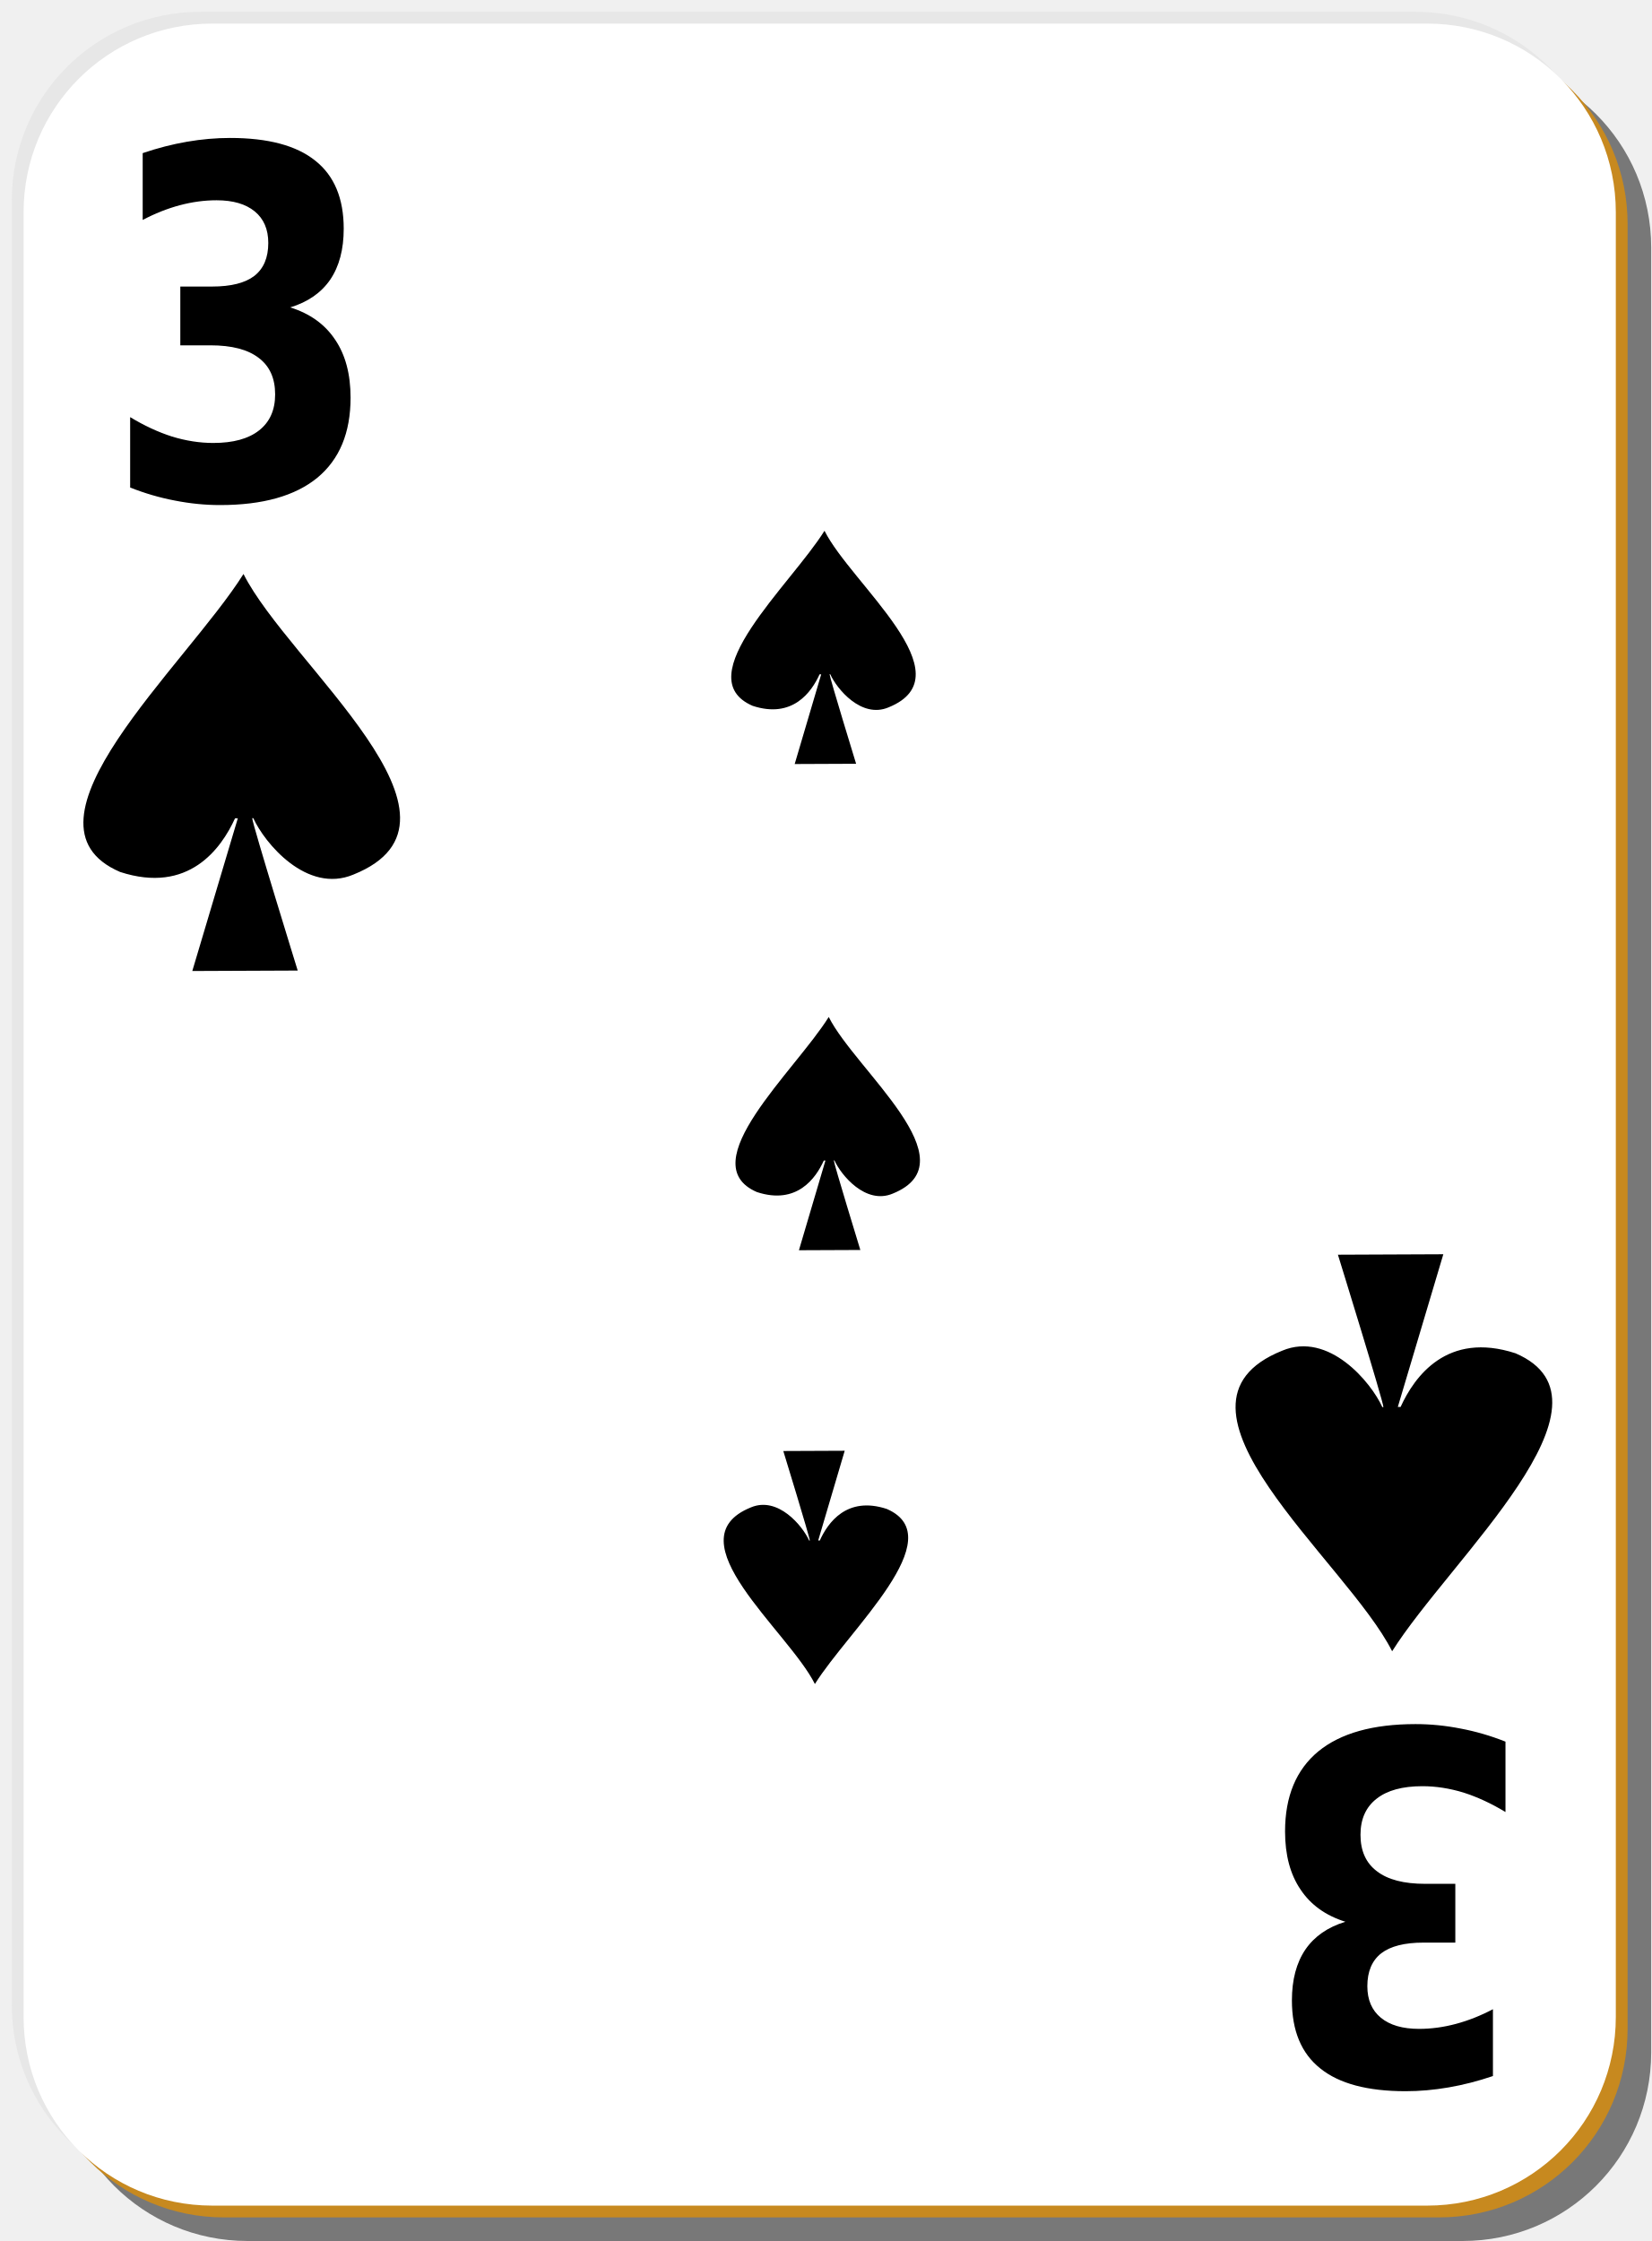
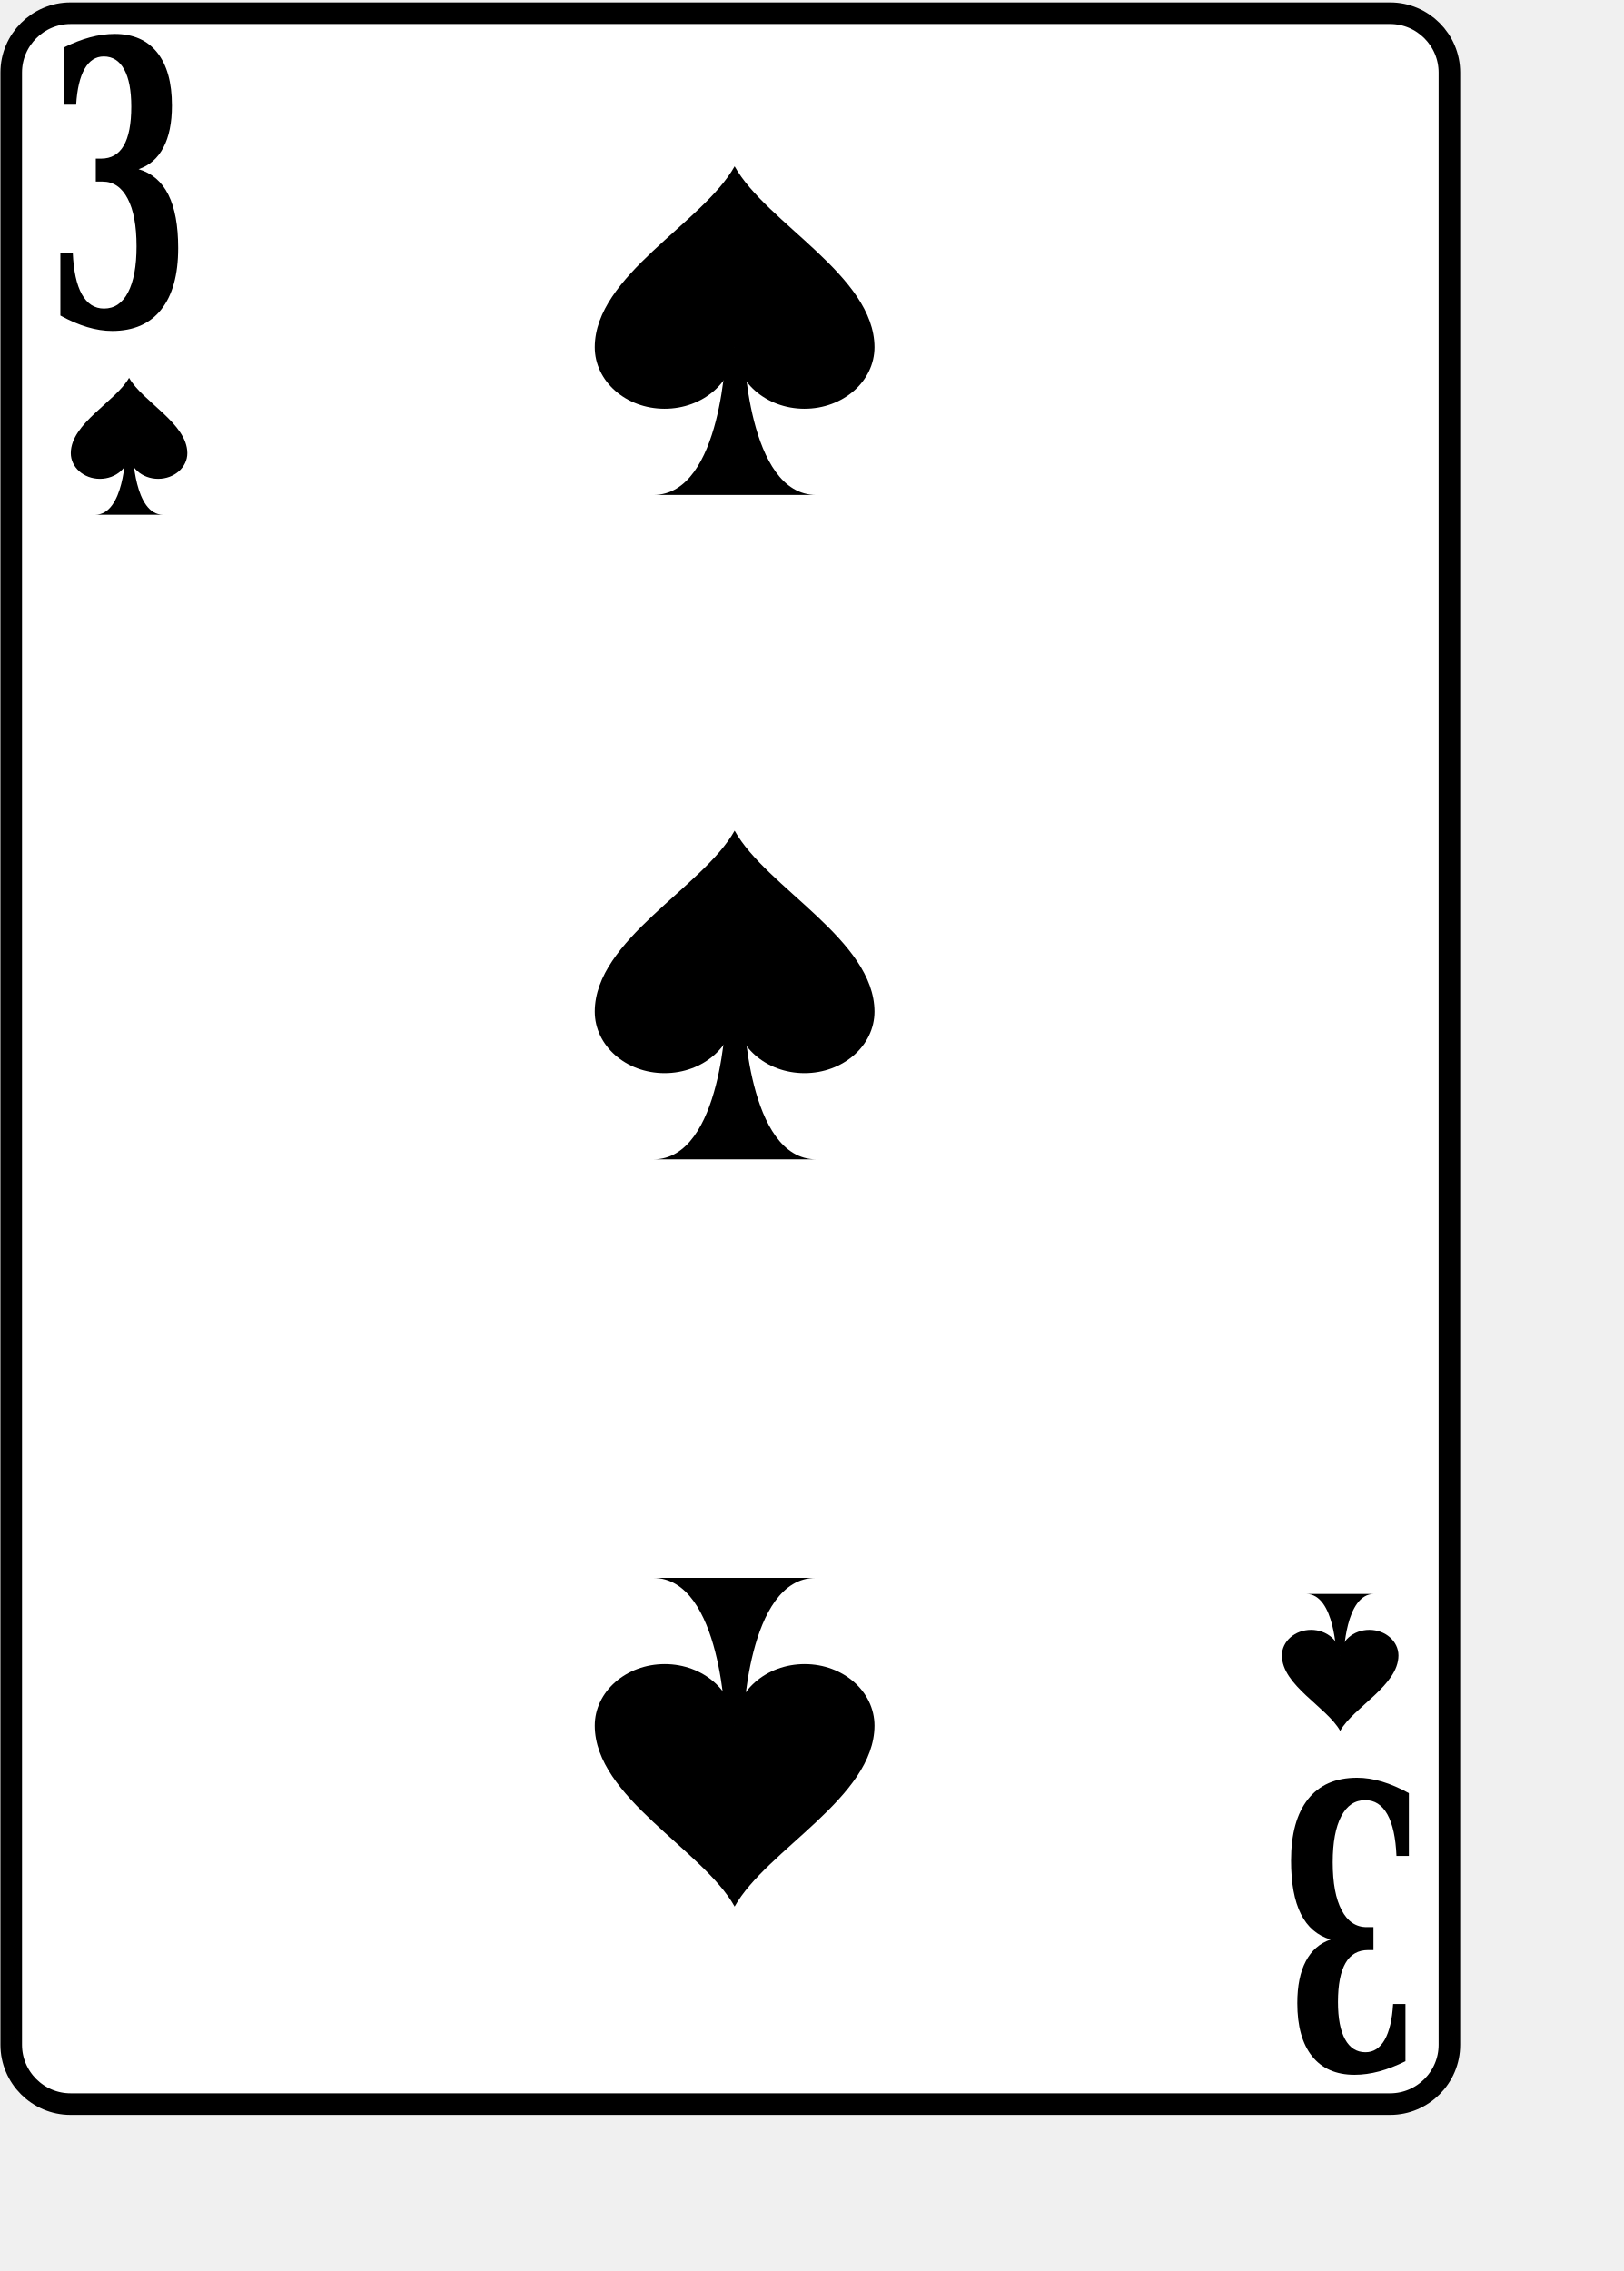
- <svg xmlns="http://www.w3.org/2000/svg" xmlns:xlink="http://www.w3.org/1999/xlink" height="190" id="svg2" version="1.0" width="140" x="0" y="0">
-   <defs id="defs3">
-     <linearGradient id="linearGradient3920">
-       <stop id="stop3922" offset="0" style="stop-color:#ffffff;stop-opacity:1;" />
-       <stop id="stop3924" offset="1" style="stop-color:#ffffff;stop-opacity:0;" />
-     </linearGradient>
-     <linearGradient id="linearGradient2060">
-       <stop id="stop2062" offset="0" style="stop-color:#ebf0d0;stop-opacity:1;" />
-       <stop id="stop2064" offset="1" style="stop-color:#ffffeb;stop-opacity:1;" />
-     </linearGradient>
-     <linearGradient id="linearGradient1575">
-       <stop id="stop1576" offset="0" style="stop-color:#ffffff;stop-opacity:0.5;" />
-       <stop id="stop1577" offset="1" style="stop-color:#ffffff;stop-opacity:0;" />
-     </linearGradient>
-     <linearGradient gradientTransform="translate(0,-1)" gradientUnits="userSpaceOnUse" id="linearGradient4853" x1="2" x2="109" xlink:href="#linearGradient2060" y1="63.1" y2="128.695" />
-     <linearGradient gradientUnits="userSpaceOnUse" id="linearGradient3926" x1="233.887" x2="159.435" xlink:href="#linearGradient3920" y1="142.784" y2="209.561" />
-     <linearGradient gradientUnits="userSpaceOnUse" id="linearGradient1368" x1="233.887" x2="159.435" xlink:href="#linearGradient3920" y1="142.784" y2="209.561" />
-     <linearGradient gradientTransform="translate(0,-1)" gradientUnits="userSpaceOnUse" id="linearGradient1366" x1="2" x2="109" xlink:href="#linearGradient2060" y1="63.1" y2="128.695" />
-     <linearGradient id="linearGradient1360">
-       <stop id="stop1362" offset="0" style="stop-color:#ffffff;stop-opacity:0.5;" />
-       <stop id="stop1364" offset="1" style="stop-color:#ffffff;stop-opacity:0;" />
-     </linearGradient>
-     <linearGradient id="linearGradient1354">
-       <stop id="stop1356" offset="0" style="stop-color:#ebf0d0;stop-opacity:1;" />
-       <stop id="stop1358" offset="1" style="stop-color:#ffffeb;stop-opacity:1;" />
-     </linearGradient>
-     <linearGradient gradientTransform="translate(0,-1)" gradientUnits="userSpaceOnUse" id="linearGradient1398" x1="2" x2="109" xlink:href="#linearGradient2060" y1="63.1" y2="128.695" />
-     <linearGradient gradientTransform="translate(0,-1)" gradientUnits="userSpaceOnUse" id="linearGradient2350" x1="2" x2="109" xlink:href="#linearGradient2060" y1="63.1" y2="128.695" />
-     <linearGradient id="linearGradient2344">
-       <stop id="stop2346" offset="0" style="stop-color:#ebf0d0;stop-opacity:1;" />
-       <stop id="stop2348" offset="1" style="stop-color:#ffffeb;stop-opacity:1;" />
-     </linearGradient>
-     <linearGradient id="linearGradient2338">
-       <stop id="stop2340" offset="0" style="stop-color:#ffffff;stop-opacity:0.5;" />
-       <stop id="stop2342" offset="1" style="stop-color:#ffffff;stop-opacity:0;" />
-     </linearGradient>
-     <linearGradient gradientTransform="translate(0,-1)" gradientUnits="userSpaceOnUse" id="linearGradient2336" x1="2" x2="109" xlink:href="#linearGradient2060" y1="63.1" y2="128.695" />
-     <linearGradient gradientUnits="userSpaceOnUse" id="linearGradient2334" x1="233.887" x2="159.435" xlink:href="#linearGradient3920" y1="142.784" y2="209.561" />
-     <linearGradient gradientUnits="userSpaceOnUse" id="linearGradient2332" x1="233.887" x2="159.435" xlink:href="#linearGradient3920" y1="142.784" y2="209.561" />
-     <linearGradient gradientTransform="translate(0,-1)" gradientUnits="userSpaceOnUse" id="linearGradient2330" x1="2" x2="109" xlink:href="#linearGradient2060" y1="63.1" y2="128.695" />
-     <linearGradient id="linearGradient2324">
-       <stop id="stop2326" offset="0" style="stop-color:#ffffff;stop-opacity:0.5;" />
-       <stop id="stop2328" offset="1" style="stop-color:#ffffff;stop-opacity:0;" />
-     </linearGradient>
-     <linearGradient id="linearGradient2318">
-       <stop id="stop2320" offset="0" style="stop-color:#ebf0d0;stop-opacity:1;" />
-       <stop id="stop2322" offset="1" style="stop-color:#ffffeb;stop-opacity:1;" />
-     </linearGradient>
-     <linearGradient gradientTransform="translate(0,-1)" gradientUnits="userSpaceOnUse" id="linearGradient2567" x1="2" x2="109" xlink:href="#linearGradient2060" y1="63.1" y2="128.695" />
-     <linearGradient id="linearGradient2561">
-       <stop id="stop2563" offset="0" style="stop-color:#ebf0d0;stop-opacity:1;" />
-       <stop id="stop2565" offset="1" style="stop-color:#ffffeb;stop-opacity:1;" />
-     </linearGradient>
-     <linearGradient id="linearGradient2555">
-       <stop id="stop2557" offset="0" style="stop-color:#ffffff;stop-opacity:0.5;" />
-       <stop id="stop2559" offset="1" style="stop-color:#ffffff;stop-opacity:0;" />
-     </linearGradient>
-     <linearGradient gradientTransform="translate(0,-1)" gradientUnits="userSpaceOnUse" id="linearGradient2553" x1="2" x2="109" xlink:href="#linearGradient2060" y1="63.1" y2="128.695" />
-     <linearGradient gradientUnits="userSpaceOnUse" id="linearGradient2551" x1="233.887" x2="159.435" xlink:href="#linearGradient3920" y1="142.784" y2="209.561" />
-     <linearGradient gradientUnits="userSpaceOnUse" id="linearGradient2549" x1="233.887" x2="159.435" xlink:href="#linearGradient3920" y1="142.784" y2="209.561" />
-     <linearGradient gradientTransform="translate(0,-1)" gradientUnits="userSpaceOnUse" id="linearGradient2547" x1="2" x2="109" xlink:href="#linearGradient2060" y1="63.1" y2="128.695" />
-     <linearGradient id="linearGradient2541">
-       <stop id="stop2543" offset="0" style="stop-color:#ffffff;stop-opacity:0.5;" />
-       <stop id="stop2545" offset="1" style="stop-color:#ffffff;stop-opacity:0;" />
-     </linearGradient>
-     <linearGradient id="linearGradient2535">
-       <stop id="stop2537" offset="0" style="stop-color:#ebf0d0;stop-opacity:1;" />
-       <stop id="stop2539" offset="1" style="stop-color:#ffffeb;stop-opacity:1;" />
-     </linearGradient>
-     <linearGradient gradientTransform="translate(0,-1)" gradientUnits="userSpaceOnUse" id="linearGradient2595" x1="2" x2="109" xlink:href="#linearGradient2060" y1="63.1" y2="128.695" />
+ <svg xmlns="http://www.w3.org/2000/svg" xmlns:xlink="http://www.w3.org/1999/xlink" version="1.1" height="263" width="188" viewBox="-1.3 -236.8 188 263" preserveAspectRatio="xMidYMid meet" zoomAndPan="magnify" contentScriptType="application/ecmascript" contentStyleType="text/css">
+   <defs>
+     <g id="n_3">
+       <text transform="scale(0.56453 1.05741)" font-family="Bitstream Vera Serif" font-weight="bold" font-size="43">3</text>
+     </g>
+     <g id="base">
+       <path style="fill:#FFFFFF;stroke:#000000;stroke-width:2.5" d="M 0,0C0,3.78 3.09,6.87 6.87,6.87L159.715,6.87C163.485,6.87 166.575,3.78 166.575,0L166.575,-228.4C166.575,-232.18 163.485,-235.27 159.715,-235.27L6.87,-235.27C3.09,-235.27 0,-232.18 0,-228.4L0,0 z" />
+     </g>
+     <g id="spade">
+       <path d="M3.92-7.93c-1.67,0-2.55,1.78-3.01,3.56c-0.46,1.78-0.5,3.56-0.5,3.56L-0.44-0.8c0,0-0.16-7.13-3.5-7.13H3.92z" />
+       <path d="M6.75-0.8C6.74,2.67,1.53,5.19,0,7.93C-1.53,5.18-6.74,2.66-6.75-0.8c0-1.64,1.51-2.97,3.38-2.97C-1.51-3.77,0-2.44,0-0.8c0-1.64,1.51-2.97,3.38-2.97S6.75-2.44,6.75-0.8z" />
+     </g>
  </defs>
-   <g id="layer1">
-     <g id="g5630">
-       <path d="M 21,5 L 124,5 C 132.864,5 140,12.136 140,21 L 140,174 C 140,182.864 132.864,190 124,190 L 21,190 C 12.136,190 5,182.864 5,174 L 5,21 C 5,12.136 12.136,5 21,5 z " id="rect2070" style="fill:#000000;fill-opacity:0.498;stroke:none;stroke-width:0.2;stroke-miterlimit:4;stroke-dashoffset:0;stroke-opacity:1" />
-       <path d="M 17,1 L 120,1 C 128.864,1 136,8.136 136,17 L 136,170 C 136,178.864 128.864,186 120,186 L 17,186 C 8.136,186 1,178.864 1,170 L 1,17 C 1,8.136 8.136,1 17,1 z " id="rect1300" style="fill:#e7e7e7;fill-opacity:1;stroke:none;stroke-width:0.2;stroke-miterlimit:4;stroke-dashoffset:0;stroke-opacity:1" />
-       <path d="M 19,3 L 122,3 C 130.864,3 138,10.136 138,19 L 138,172 C 138,180.864 130.864,188 122,188 L 19,188 C 10.136,188 3,180.864 3,172 L 3,19 C 3,10.136 10.136,3 19,3 z " id="path5624" style="fill:#c7891f;fill-opacity:1;stroke:none;stroke-width:0.2;stroke-miterlimit:4;stroke-dashoffset:0;stroke-opacity:1" />
-       <path d="M 18,2 L 121,2 C 129.864,2 137,9.136 137,18 L 137,171 C 137,179.864 129.864,187 121,187 L 18,187 C 9.136,187 2,179.864 2,171 L 2,18 C 2,9.136 9.136,2 18,2 z " id="rect1306" style="fill:#ffffff;fill-opacity:1;stroke:none;stroke-width:0.2;stroke-miterlimit:4;stroke-dashoffset:0;stroke-opacity:1" />
-     </g>
-     <g id="g5495" transform="translate(-448.5,-231.5)" />
+   <g id="3_spade" transform="translate(-335.15,-729.412)">
+     <use xlink:href="#base" x="335.15" y="729.412" xlink:type="simple" xlink:show="embed" xlink:actuate="onLoad" />
+     <use xlink:href="#n_3" x="339.15" y="530.295" xlink:type="simple" xlink:show="embed" xlink:actuate="onLoad" />
+     <use xlink:href="#n_3" x="498.725" y="699.132" transform="rotate(180,498.725,699.132)" xlink:type="simple" xlink:show="embed" xlink:actuate="onLoad" />
+     <use xlink:href="#spade" x="348.8" y="544.295" transform="rotate(180,348.8,544.295)" xlink:type="simple" xlink:show="embed" xlink:actuate="onLoad" />
+     <use xlink:href="#spade" x="489.075" y="685.132" xlink:type="simple" xlink:show="embed" xlink:actuate="onLoad" />
+     <use xlink:href="#spade" x="174.557" y="289.323" transform="scale(2.4)" xlink:type="simple" xlink:show="embed" xlink:actuate="onLoad" />
+     <use xlink:href="#spade" x="174.557" y="253.268" transform="scale(2.4) rotate(180,174.557,253.268)" xlink:type="simple" xlink:show="embed" xlink:actuate="onLoad" />
+     <use xlink:href="#spade" x="174.557" y="221.209" transform="scale(2.4) rotate(180,174.557,221.209)" xlink:type="simple" xlink:show="embed" xlink:actuate="onLoad" />
  </g>
-   <g id="g1729" style="stroke-opacity:1;stroke:none" transform="matrix(0.593136,0,0,0.238935,-84.41248,9.255993)">
-     <path d="M 260.176,149.597 C 255.34,168.838 240.5,201.604 249.901,211.72 C 255.608,216.376 258.323,206.844 259.473,200.533 L 259.704,200.533 L 255.914,232.368 L 264.692,232.275 C 264.692,232.275 260.91,201.672 260.902,200.501 L 260.994,200.501 C 261.923,205.658 265.448,216.334 269.326,212.268 C 280.665,200.871 263.968,168.439 260.176,149.597 z " id="path1731" style="fill:#000000;fill-opacity:1;fill-rule:evenodd;stroke-width:0.759;stroke-linecap:butt;stroke-linejoin:round;stroke-miterlimit:4" />
-   </g>
-   <g id="g1753" style="stroke-opacity:1;stroke:none" transform="matrix(-0.593136,0,0,-0.238935,223.4125,178.5209)">
-     <path d="M 260.176,149.597 C 255.34,168.838 240.5,201.604 249.901,211.72 C 255.608,216.376 258.323,206.844 259.473,200.533 L 259.704,200.533 L 255.914,232.368 L 264.692,232.275 C 264.692,232.275 260.91,201.672 260.902,200.501 L 260.994,200.501 C 261.923,205.658 265.448,216.334 269.326,212.268 C 280.665,200.871 263.968,168.439 260.176,149.597 z " id="path1755" style="fill:#000000;fill-opacity:1;fill-rule:evenodd;stroke-width:0.759;stroke-linecap:butt;stroke-linejoin:round;stroke-miterlimit:4" />
-   </g>
-   <g id="g2352" transform="translate(333.5,184.5)" />
-   <g id="g2582" style="stroke-opacity:1;stroke:none" transform="matrix(0.593136,0,0,0.238935,-84.05302,50.47908)">
-     <path d="M 260.176,149.597 C 255.34,168.838 240.5,201.604 249.901,211.72 C 255.608,216.376 258.323,206.844 259.473,200.533 L 259.704,200.533 L 255.914,232.368 L 264.692,232.275 C 264.692,232.275 260.91,201.672 260.902,200.501 L 260.994,200.501 C 261.923,205.658 265.448,216.334 269.326,212.268 C 280.665,200.871 263.968,168.439 260.176,149.597 z " id="path2584" style="fill:#000000;fill-opacity:1;fill-rule:evenodd;stroke-width:0.759;stroke-linecap:butt;stroke-linejoin:round;stroke-miterlimit:4" />
-   </g>
-   <g id="g1600" transform="matrix(1.000012,0,0,0.400814,-239.7773,-10.81148)">
-     <path d="M 260.419,148.389 C 255.494,167.911 240.384,201.155 249.957,211.418 C 255.767,216.143 258.532,206.471 259.703,200.068 L 259.938,200.068 L 256.079,232.368 L 265.016,232.273 C 265.016,232.273 261.166,201.224 261.158,200.036 L 261.251,200.036 C 262.197,205.269 265.787,216.1 269.735,211.975 C 281.281,200.411 264.28,167.506 260.419,148.389 z " id="path1561" style="fill:#000000;fill-opacity:1;fill-rule:evenodd;stroke:none;stroke-width:0.759;stroke-linecap:butt;stroke-linejoin:round;stroke-miterlimit:4;stroke-opacity:1" />
-   </g>
-   <path d="M 24.608,26.063 C 26.28,26.585 27.548,27.496 28.412,28.795 C 29.287,30.081 29.724,31.722 29.724,33.718 C 29.724,36.692 28.783,38.956 26.9,40.51 C 25.017,42.05 22.271,42.821 18.66,42.821 C 17.386,42.821 16.107,42.693 14.822,42.439 C 13.549,42.198 12.286,41.829 11.035,41.334 L 11.035,35.366 C 12.231,36.089 13.416,36.639 14.59,37.014 C 15.775,37.375 16.938,37.556 18.079,37.556 C 19.773,37.556 21.069,37.201 21.966,36.491 C 22.874,35.781 23.328,34.763 23.328,33.437 C 23.328,32.071 22.863,31.039 21.933,30.343 C 21.014,29.633 19.651,29.278 17.846,29.278 L 15.288,29.278 L 15.288,24.294 L 17.979,24.294 C 19.585,24.294 20.781,23.993 21.567,23.39 C 22.354,22.774 22.747,21.843 22.747,20.597 C 22.747,19.445 22.365,18.554 21.601,17.925 C 20.836,17.295 19.756,16.98 18.361,16.98 C 17.331,16.98 16.29,17.121 15.238,17.402 C 14.186,17.684 13.139,18.099 12.098,18.648 L 12.098,12.982 C 13.36,12.553 14.612,12.232 15.852,12.017 C 17.093,11.803 18.311,11.696 19.507,11.696 C 22.73,11.696 25.139,12.339 26.734,13.625 C 28.34,14.897 29.143,16.82 29.143,19.392 C 29.143,21.146 28.761,22.587 27.997,23.712 C 27.232,24.824 26.103,25.607 24.608,26.063" id="text2221" style="font-size:37.418;font-style:normal;font-variant:normal;font-weight:bold;font-stretch:normal;fill:#000000;fill-opacity:1;stroke:none;stroke-width:1px;stroke-linecap:butt;stroke-linejoin:miter;stroke-opacity:1;font-family:Bitstream Vera Sans;text-anchor:start;writing-mode:lr-tb" />
-   <g id="g17081" transform="matrix(-1.000012,0,0,-0.400814,378.4572,199.4765)">
-     <path d="M 260.419,148.389 C 255.494,167.911 240.384,201.155 249.957,211.418 C 255.767,216.143 258.532,206.471 259.703,200.068 L 259.938,200.068 L 256.079,232.368 L 265.016,232.273 C 265.016,232.273 261.166,201.224 261.158,200.036 L 261.251,200.036 C 262.197,205.269 265.787,216.1 269.735,211.975 C 281.281,200.411 264.28,167.506 260.419,148.389 z " id="path17083" style="fill:#000000;fill-opacity:1;fill-rule:evenodd;stroke:none;stroke-width:0.759;stroke-linecap:butt;stroke-linejoin:round;stroke-miterlimit:4;stroke-opacity:1" />
-   </g>
-   <path d="M 114.072,162.933 C 112.4,162.411 111.132,161.5 110.268,160.2 C 109.393,158.914 108.956,157.273 108.956,155.277 C 108.956,152.304 109.897,150.04 111.78,148.486 C 113.663,146.945 116.409,146.175 120.02,146.175 C 121.294,146.175 122.573,146.302 123.858,146.557 C 125.131,146.798 126.394,147.166 127.645,147.662 L 127.645,153.63 C 126.449,152.906 125.264,152.357 124.09,151.982 C 122.905,151.62 121.742,151.44 120.601,151.44 C 118.907,151.44 117.611,151.795 116.714,152.505 C 115.806,153.214 115.352,154.233 115.352,155.559 C 115.352,156.925 115.817,157.957 116.747,158.653 C 117.666,159.363 119.029,159.718 120.834,159.718 L 123.392,159.718 L 123.392,164.701 L 120.701,164.701 C 119.095,164.701 117.899,165.003 117.113,165.606 C 116.326,166.222 115.933,167.153 115.933,168.399 C 115.933,169.551 116.315,170.441 117.079,171.071 C 117.844,171.701 118.923,172.015 120.319,172.015 C 121.349,172.015 122.39,171.875 123.442,171.593 C 124.494,171.312 125.541,170.897 126.582,170.348 L 126.582,176.014 C 125.32,176.443 124.068,176.764 122.828,176.978 C 121.587,177.193 120.369,177.3 119.173,177.3 C 115.95,177.3 113.541,176.657 111.946,175.371 C 110.34,174.098 109.537,172.176 109.537,169.604 C 109.537,167.849 109.919,166.409 110.683,165.284 C 111.448,164.172 112.577,163.388 114.072,162.933" id="text17085" style="font-size:37.418;font-style:normal;font-variant:normal;font-weight:bold;font-stretch:normal;fill:#000000;fill-opacity:1;stroke:none;stroke-width:1px;stroke-linecap:butt;stroke-linejoin:miter;stroke-opacity:1;font-family:Bitstream Vera Sans;text-anchor:start;writing-mode:lr-tb" />
</svg>
